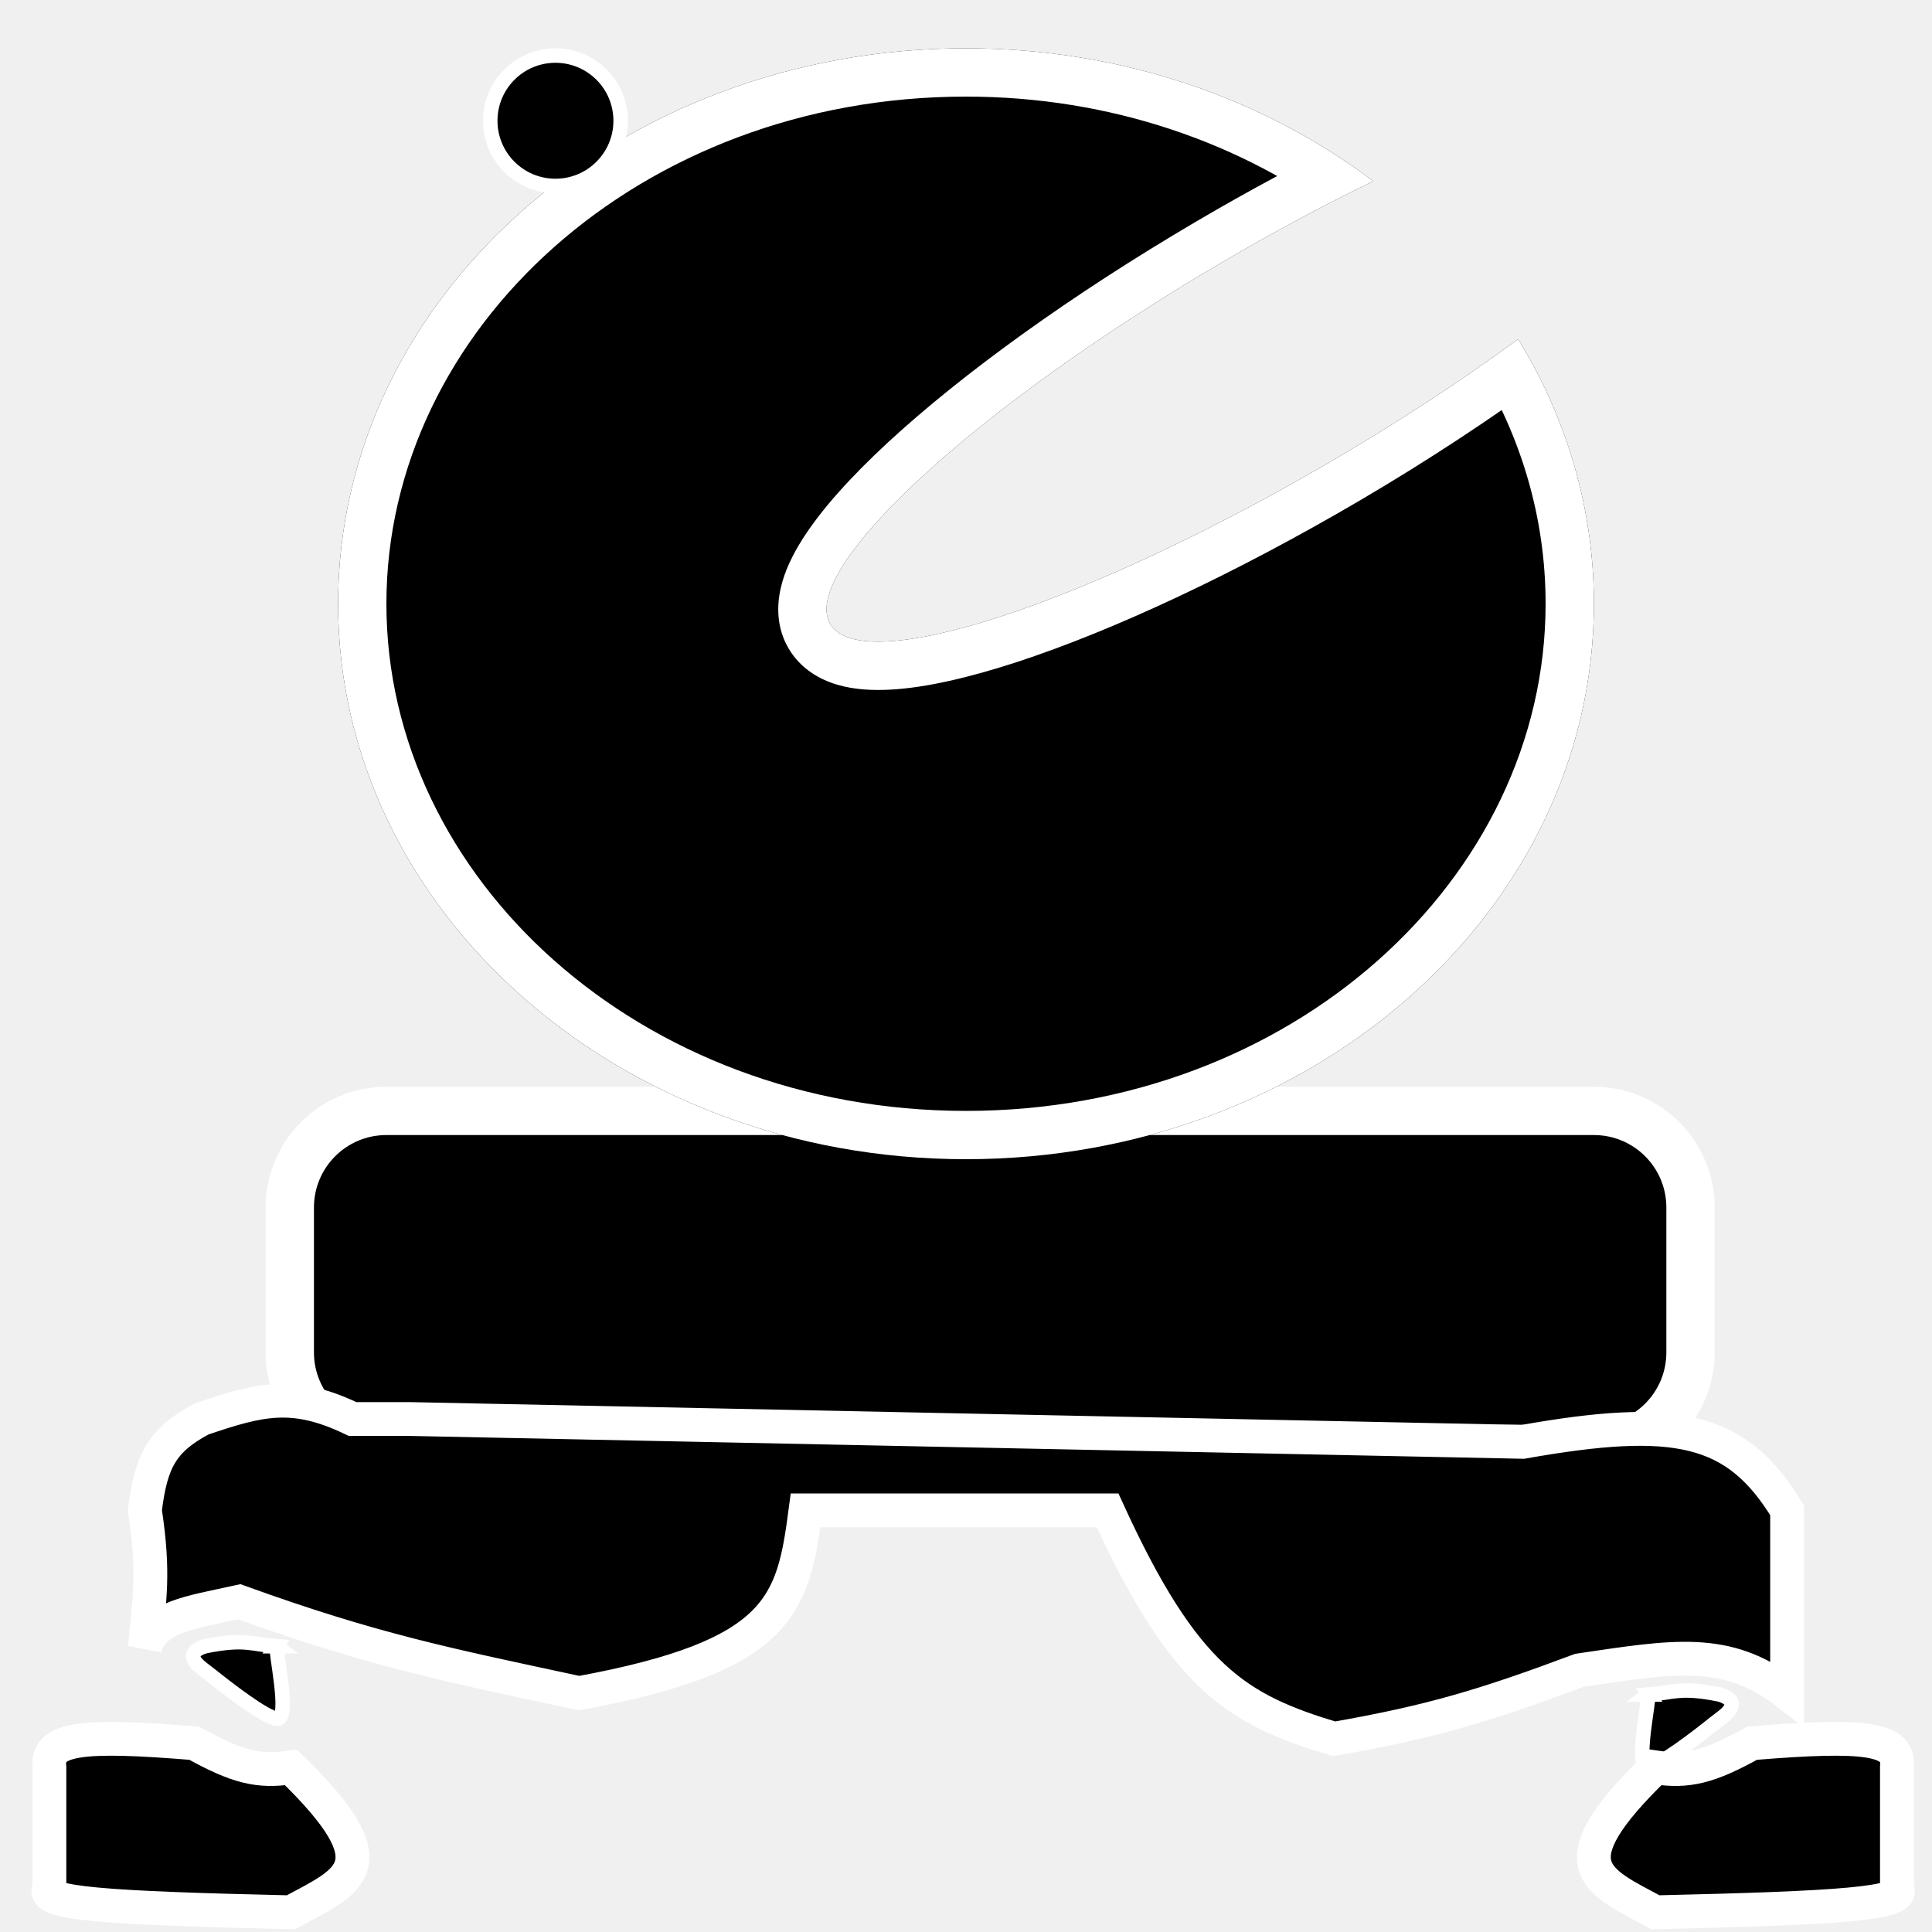
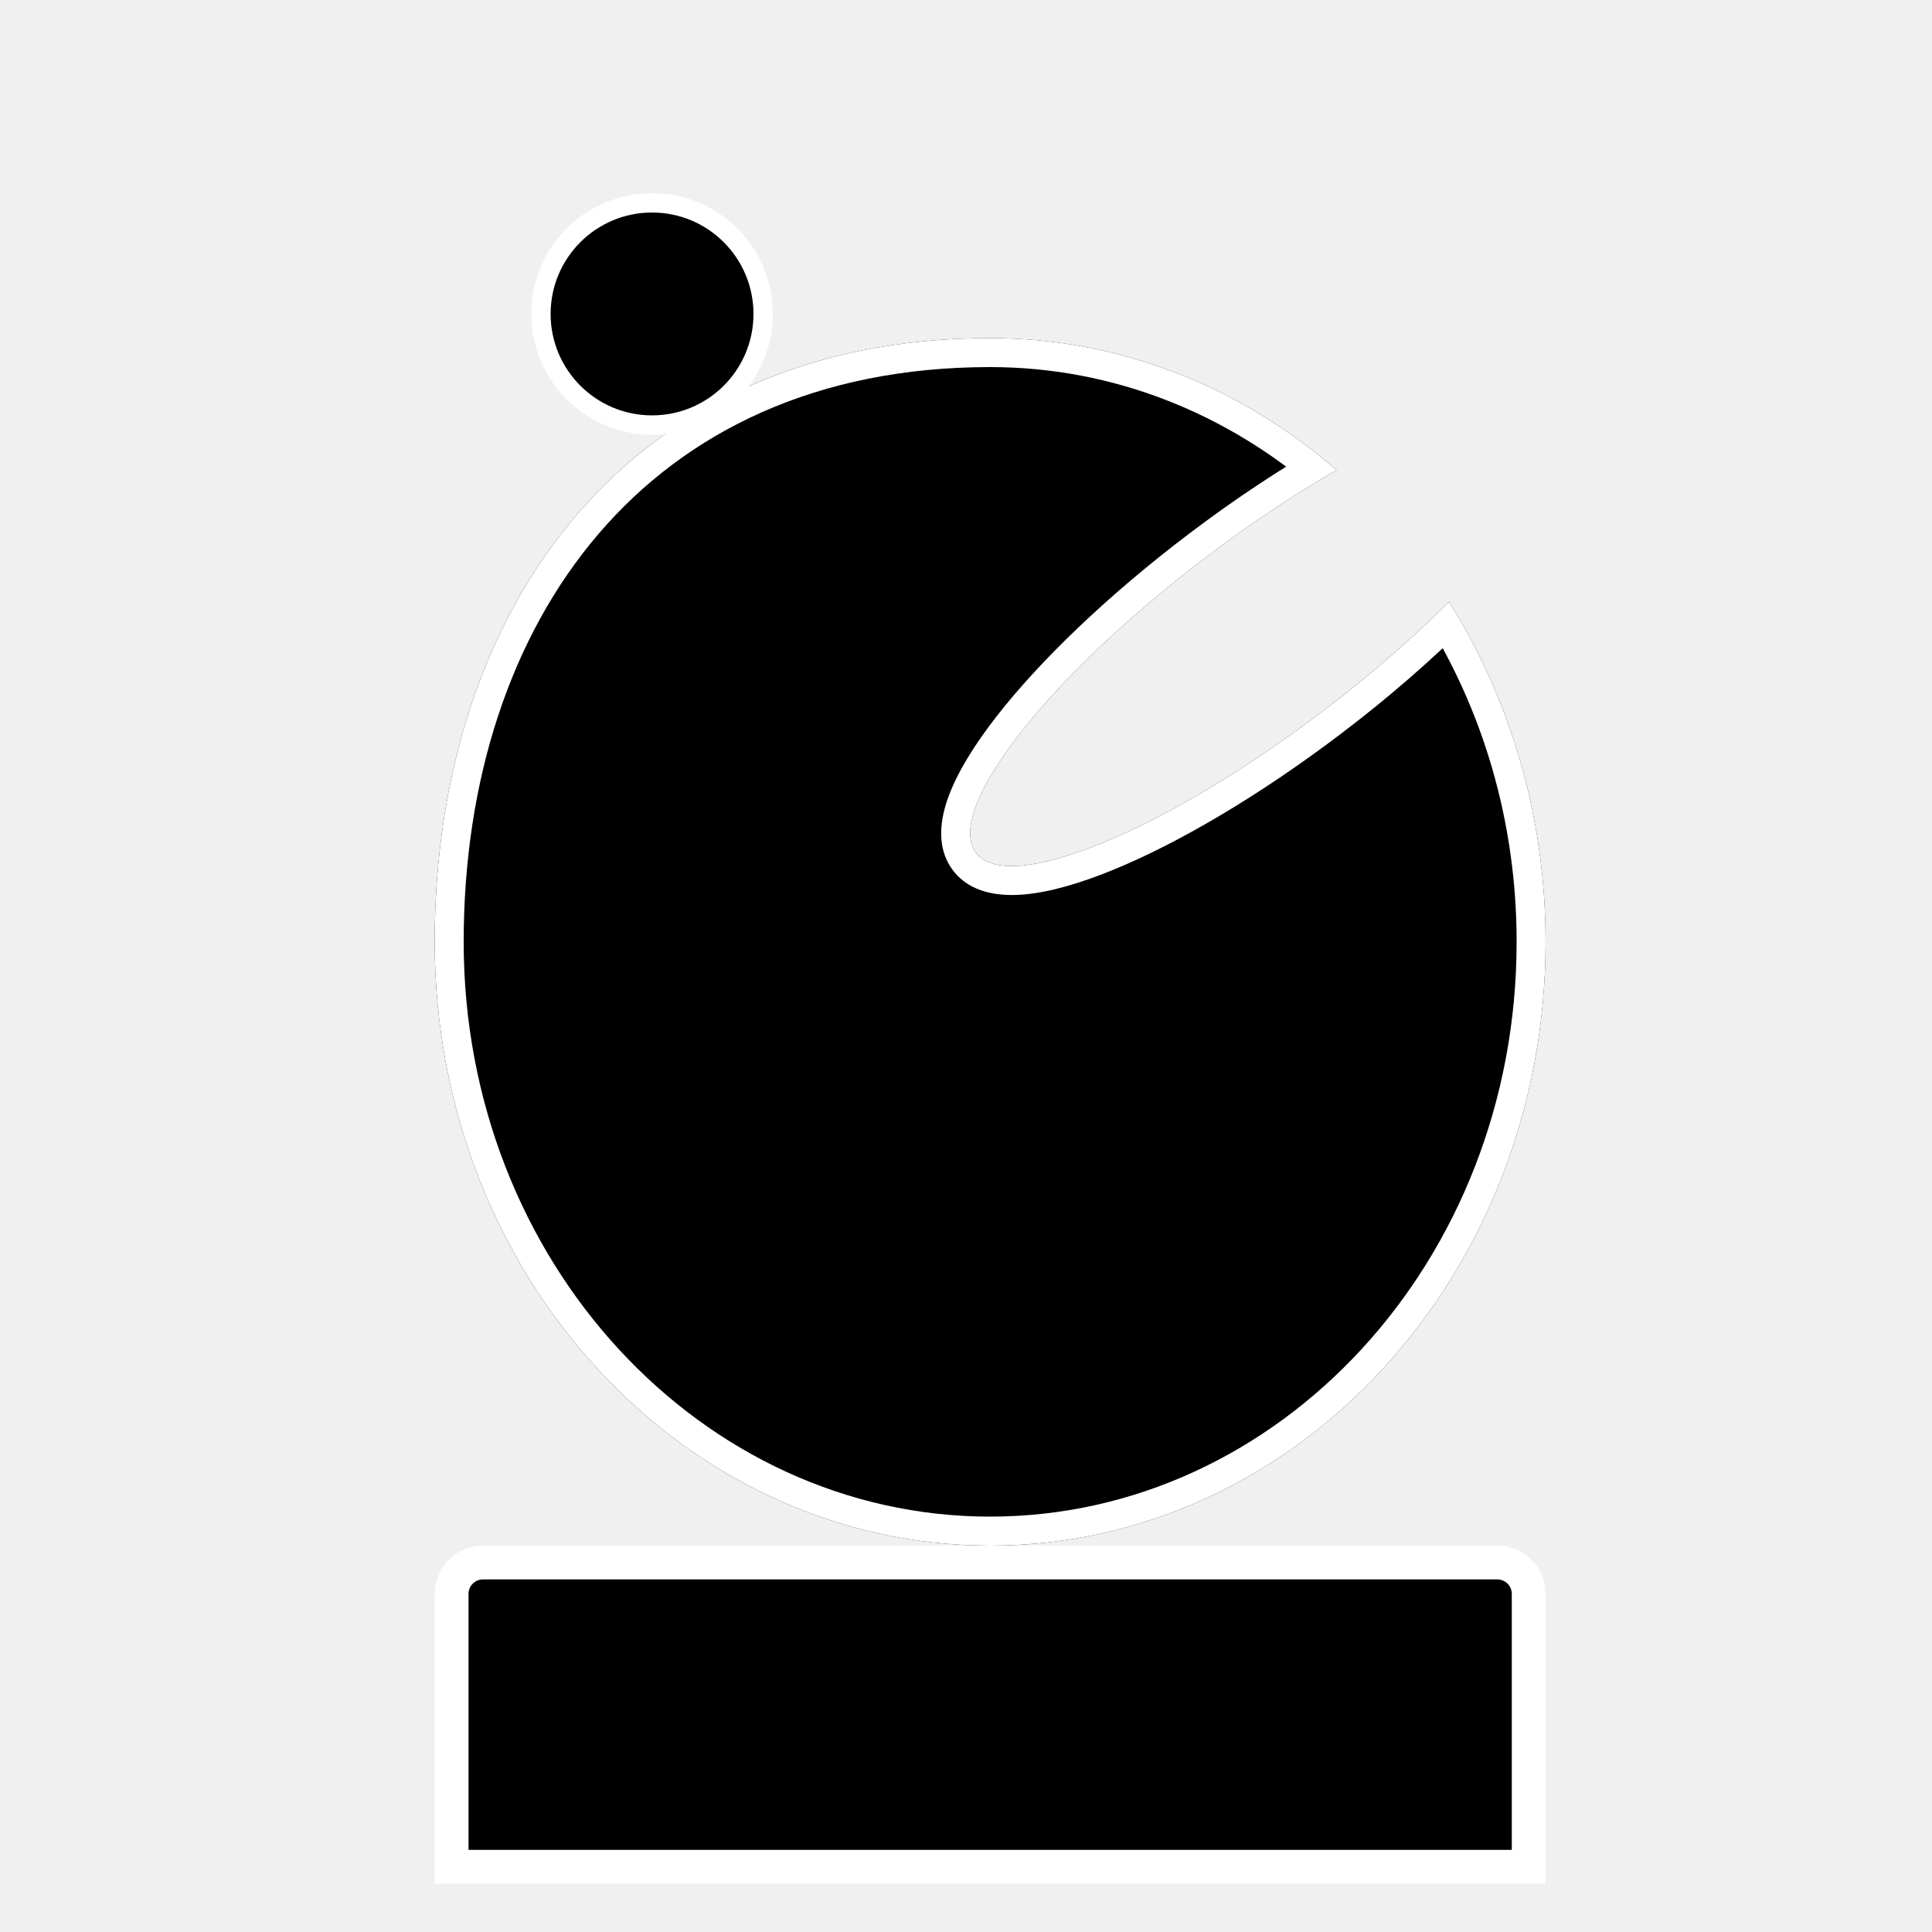
<svg xmlns="http://www.w3.org/2000/svg" width="40" height="40" viewBox="0 0 40 40" fill="none">
-   <path d="M6 25C6 23.895 6.895 23 8 23H33C34.105 23 35 23.895 35 25V28C35 29.105 34.105 30 33 30H8C6.895 30 6 29.105 6 28V25Z" fill="black" stroke="white" stroke-miterlimit="2.13" />
-   <path d="M31.529 29.852L8.471 29.379H7.299C6.078 28.792 5.393 28.962 4.172 29.379C3.355 29.815 3.124 30.25 3 31.27C3.201 32.595 3.091 33.097 3 34.108C3.198 33.471 3.901 33.394 4.954 33.162C7.748 34.172 9.268 34.469 11.989 35.054C16.183 34.285 16.421 33.22 16.678 31.27H22.931C24.523 34.753 25.608 35.395 27.621 36C29.624 35.65 30.734 35.317 32.701 34.581C34.631 34.299 35.745 34.081 37 35.054V31.27C35.944 29.534 34.681 29.294 31.529 29.852Z" fill="black" stroke="white" stroke-width="0.7" />
-   <path d="M4.126 34.495C4.199 34.561 4.282 34.616 4.359 34.678C4.669 34.927 5.512 35.586 5.744 35.584C6.015 35.582 5.689 34.156 5.733 34.084C5.207 34.049 5.083 33.914 4.244 34.084C3.874 34.198 4.002 34.385 4.126 34.495Z" fill="black" />
-   <path d="M4.126 34.495C4.199 34.561 4.282 34.616 4.359 34.678C4.669 34.927 5.512 35.586 5.744 35.584C6.015 35.582 5.689 34.156 5.733 34.084C5.207 34.049 5.083 33.914 4.244 34.084C3.874 34.198 4.002 34.385 4.126 34.495Z" fill="black" />
-   <path d="M5.733 34.084C5.689 34.156 6.015 35.582 5.744 35.584C5.512 35.586 4.669 34.927 4.359 34.678C4.282 34.616 4.199 34.561 4.126 34.495C4.002 34.385 3.874 34.198 4.244 34.084C5.083 33.914 5.207 34.049 5.733 34.084ZM5.733 34.084C5.736 34.08 5.739 34.08 5.744 34.084C5.74 34.084 5.737 34.084 5.733 34.084ZM5.744 35.584C5.512 35.586 4.669 34.927 4.359 34.678C4.282 34.616 4.199 34.561 4.126 34.495C4.002 34.385 3.874 34.198 4.244 34.084C5.083 33.914 5.207 34.049 5.733 34.084C5.689 34.156 6.015 35.582 5.744 35.584Z" stroke="white" stroke-width="0.3" />
-   <path d="M35.727 35.495C35.654 35.561 35.571 35.616 35.494 35.678C35.184 35.927 34.341 36.586 34.109 36.584C33.838 36.582 34.164 35.156 34.12 35.084C34.646 35.049 34.77 34.914 35.609 35.084C35.978 35.198 35.85 35.385 35.727 35.495Z" fill="black" />
-   <path d="M35.727 35.495C35.654 35.561 35.571 35.616 35.494 35.678C35.184 35.927 34.341 36.586 34.109 36.584C33.838 36.582 34.164 35.156 34.12 35.084C34.646 35.049 34.77 34.914 35.609 35.084C35.978 35.198 35.85 35.385 35.727 35.495Z" fill="black" />
-   <path d="M34.12 35.084C34.164 35.156 33.838 36.582 34.109 36.584C34.341 36.586 35.184 35.927 35.494 35.678C35.571 35.616 35.654 35.561 35.727 35.495C35.85 35.385 35.978 35.198 35.609 35.084C34.77 34.914 34.646 35.049 34.12 35.084ZM34.12 35.084C34.117 35.08 34.114 35.08 34.109 35.084C34.112 35.084 34.116 35.084 34.12 35.084ZM34.109 36.584C34.341 36.586 35.184 35.927 35.494 35.678C35.571 35.616 35.654 35.561 35.727 35.495C35.85 35.385 35.978 35.198 35.609 35.084C34.77 34.914 34.646 35.049 34.12 35.084C34.164 35.156 33.838 36.582 34.109 36.584Z" stroke="white" stroke-width="0.3" />
-   <path d="M1.023 39.092V36.592C0.953 35.989 1.66 35.897 4.023 36.092C4.921 36.59 5.357 36.691 6.023 36.592C8.135 38.64 7.251 38.93 6.023 39.592C2.2 39.504 0.798 39.412 1.023 39.092Z" fill="black" stroke="white" stroke-width="0.7" />
-   <path d="M39.274 39.092V36.592C39.344 35.989 38.636 35.897 36.274 36.092C35.376 36.59 34.939 36.691 34.274 36.592C32.162 38.64 33.045 38.93 34.274 39.592C38.097 39.504 39.498 39.412 39.274 39.092Z" fill="black" stroke="white" stroke-width="0.7" />
-   <mask id="path-9-inside-1_11_42" fill="white">
-     <path d="M20 1C23.218 1 26.161 2.036 28.432 3.75C27.421 4.243 26.357 4.811 25.273 5.448C20.152 8.457 16.533 11.802 17.189 12.919C17.846 14.037 22.531 12.505 27.652 9.497C29.042 8.68 30.319 7.836 31.432 7.021C32.431 8.65 33 10.516 33 12.5C33 18.851 27.18 24 20 24C12.82 24 7 18.851 7 12.5C7 6.149 12.82 1 20 1Z" />
+   <path d="M10 32.35H31C31.359 32.35 31.65 32.641 31.65 33V38.65H9.35V33C9.35 32.641 9.641 32.35 10 32.35Z" fill="black" stroke="white" stroke-width="0.7" />
+   <mask id="path-2-inside-1_15_38" fill="white">
+     <path d="M20.5 7C23.214 7 25.707 8.024 27.674 9.733C26.817 10.226 25.899 10.832 24.976 11.532C21.676 14.035 19.541 16.777 20.208 17.657C20.875 18.537 24.092 17.222 27.393 14.72C28.382 13.97 29.265 13.196 30.001 12.459C31.261 14.464 32 16.888 32 19.5C32 26.404 26.851 32 20.5 32C14.149 32 9 26.404 9 19.5C9 12.597 13 7 20.5 7Z" />
  </mask>
-   <path d="M20 1C23.218 1 26.161 2.036 28.432 3.75C27.421 4.243 26.357 4.811 25.273 5.448C20.152 8.457 16.533 11.802 17.189 12.919C17.846 14.037 22.531 12.505 27.652 9.497C29.042 8.68 30.319 7.836 31.432 7.021C32.431 8.65 33 10.516 33 12.5C33 18.851 27.18 24 20 24C12.82 24 7 18.851 7 12.5C7 6.149 12.82 1 20 1Z" fill="black" />
-   <path d="M20 1L20 -0L20 -0L20 1ZM28.432 3.75L28.87 4.648L30.335 3.933L29.034 2.951L28.432 3.75ZM25.273 5.448L24.767 4.586L24.767 4.586L25.273 5.448ZM17.189 12.919L16.327 13.426L16.327 13.426L17.189 12.919ZM27.652 9.497L28.159 10.359L28.159 10.359L27.652 9.497ZM31.432 7.021L32.284 6.498L31.716 5.573L30.841 6.214L31.432 7.021ZM33 12.5L34 12.5L34 12.5L33 12.5ZM20 24L20 25H20V24ZM7 12.5L6 12.5V12.5H7ZM20 1V2C23.003 2 25.735 2.967 27.829 4.548L28.432 3.75L29.034 2.951C26.588 1.106 23.433 -0 20 -0V1ZM28.432 3.75L27.993 2.851C26.96 3.355 25.872 3.936 24.767 4.586L25.273 5.448L25.78 6.31C26.841 5.687 27.883 5.13 28.87 4.648L28.432 3.75ZM25.273 5.448L24.767 4.586C22.163 6.115 19.915 7.745 18.386 9.158C17.627 9.86 17.004 10.545 16.61 11.17C16.413 11.481 16.243 11.824 16.163 12.181C16.081 12.544 16.077 13 16.327 13.426L17.189 12.919L18.052 12.413C18.138 12.56 18.103 12.666 18.114 12.621C18.125 12.57 18.17 12.444 18.301 12.237C18.56 11.826 19.039 11.278 19.743 10.627C21.139 9.337 23.262 7.789 25.78 6.31L25.273 5.448ZM17.189 12.919L16.327 13.426C16.578 13.852 16.977 14.071 17.335 14.176C17.686 14.28 18.068 14.298 18.436 14.278C19.173 14.238 20.075 14.027 21.057 13.706C23.037 13.058 25.555 11.888 28.159 10.359L27.652 9.497L27.146 8.634C24.628 10.114 22.243 11.214 20.436 11.805C19.524 12.103 18.812 12.254 18.326 12.281C18.082 12.294 17.951 12.273 17.9 12.258C17.856 12.245 17.965 12.266 18.052 12.413L17.189 12.919ZM27.652 9.497L28.159 10.359C29.577 9.526 30.882 8.663 32.022 7.828L31.432 7.021L30.841 6.214C29.755 7.009 28.507 7.835 27.146 8.634L27.652 9.497ZM31.432 7.021L30.579 7.544C31.488 9.025 32 10.711 32 12.5L33 12.5L34 12.5C34 10.32 33.374 8.275 32.284 6.498L31.432 7.021ZM33 12.5H32C32 18.187 26.746 23 20 23V24V25C27.613 25 34 19.515 34 12.5H33ZM20 24L20 23C13.254 23 8 18.187 8 12.5H7H6C6 19.515 12.387 25 20 25L20 24ZM7 12.5L8 12.5C8 6.812 13.254 2 20 2L20 1L20 -0C12.387 -0 6 5.485 6 12.5L7 12.5Z" fill="white" mask="url(#path-9-inside-1_11_42)" />
-   <circle cx="11.5" cy="2.5" r="1.35" fill="black" stroke="white" stroke-width="0.3" />
+   <path d="M20.5 7C23.214 7 25.707 8.024 27.674 9.733C26.817 10.226 25.899 10.832 24.976 11.532C21.676 14.035 19.541 16.777 20.208 17.657C20.875 18.537 24.092 17.222 27.393 14.72C28.382 13.97 29.265 13.196 30.001 12.459C31.261 14.464 32 16.888 32 19.5C32 26.404 26.851 32 20.5 32C14.149 32 9 26.404 9 19.5C9 12.597 13 7 20.5 7Z" fill="black" />
+   <path d="M20.5 7L20.5 6.4H20.5V7ZM27.674 9.733L27.973 10.254L28.704 9.833L28.067 9.28L27.674 9.733ZM24.976 11.532L24.613 11.054L24.613 11.054L24.976 11.532ZM20.208 17.657L19.73 18.019L19.73 18.02L20.208 17.657ZM27.393 14.72L27.755 15.198L27.755 15.198L27.393 14.72ZM30.001 12.459L30.509 12.14L30.108 11.502L29.576 12.035L30.001 12.459ZM32 19.5L32.6 19.5L32.6 19.5L32 19.5ZM20.5 32L20.5 32.6L20.5 32.6L20.5 32ZM9 19.5L8.4 19.5V19.5H9ZM20.5 7L20.5 7.6C23.058 7.6 25.414 8.565 27.28 10.186L27.674 9.733L28.067 9.28C26 7.484 23.37 6.4 20.5 6.4L20.5 7ZM27.674 9.733L27.375 9.213C26.495 9.719 25.556 10.339 24.613 11.054L24.976 11.532L25.338 12.01C26.242 11.325 27.14 10.733 27.973 10.254L27.674 9.733ZM24.976 11.532L24.613 11.054C22.934 12.328 21.534 13.674 20.631 14.834C20.182 15.411 19.834 15.969 19.646 16.47C19.47 16.937 19.367 17.541 19.73 18.019L20.208 17.657L20.686 17.295C20.715 17.333 20.629 17.265 20.769 16.892C20.897 16.552 21.164 16.103 21.578 15.572C22.4 14.515 23.717 13.239 25.338 12.01L24.976 11.532ZM20.208 17.657L19.73 18.02C20.093 18.498 20.702 18.562 21.2 18.519C21.732 18.473 22.364 18.289 23.04 18.012C24.401 17.456 26.076 16.471 27.755 15.198L27.393 14.72L27.03 14.242C25.409 15.471 23.825 16.395 22.586 16.902C21.962 17.157 21.458 17.293 21.096 17.324C20.7 17.358 20.657 17.256 20.686 17.295L20.208 17.657ZM27.393 14.72L27.755 15.198C28.765 14.432 29.669 13.64 30.425 12.883L30.001 12.459L29.576 12.035C28.861 12.751 27.999 13.507 27.03 14.242L27.393 14.72ZM30.001 12.459L29.493 12.778C30.694 14.689 31.4 17.002 31.4 19.5L32 19.5L32.6 19.5C32.6 16.774 31.829 14.24 30.509 12.14L30.001 12.459ZM32 19.5H31.4C31.4 26.12 26.474 31.4 20.5 31.4L20.5 32L20.5 32.6C27.229 32.6 32.6 26.687 32.6 19.5H32ZM20.5 32V31.4C14.526 31.4 9.6 26.12 9.6 19.5H9H8.4C8.4 26.687 13.771 32.6 20.5 32.6V32ZM9 19.5L9.6 19.5C9.6 16.159 10.568 13.183 12.393 11.052C14.209 8.932 16.912 7.6 20.5 7.6V7V6.4C16.588 6.4 13.542 7.866 11.482 10.271C9.432 12.664 8.4 15.938 8.4 19.5L9 19.5Z" fill="white" mask="url(#path-2-inside-1_15_38)" />
+   <circle cx="13.5" cy="6.5" r="2.3" fill="black" stroke="white" stroke-width="0.4" />
</svg>
